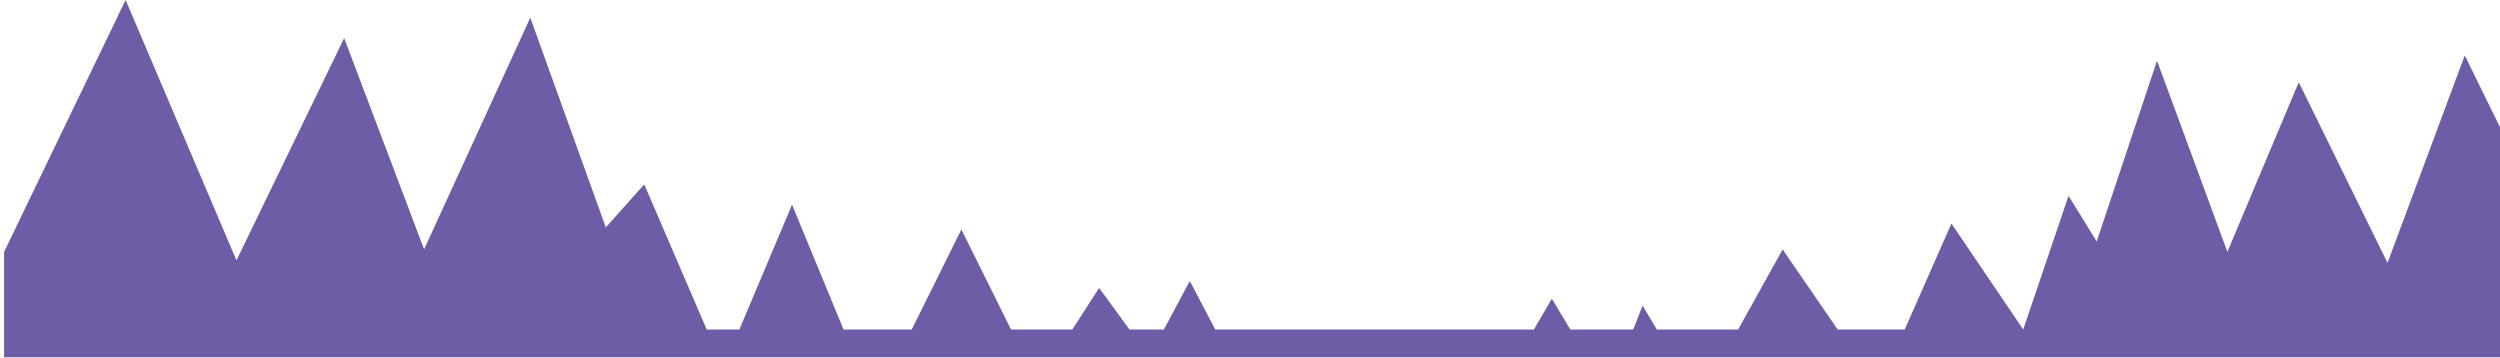
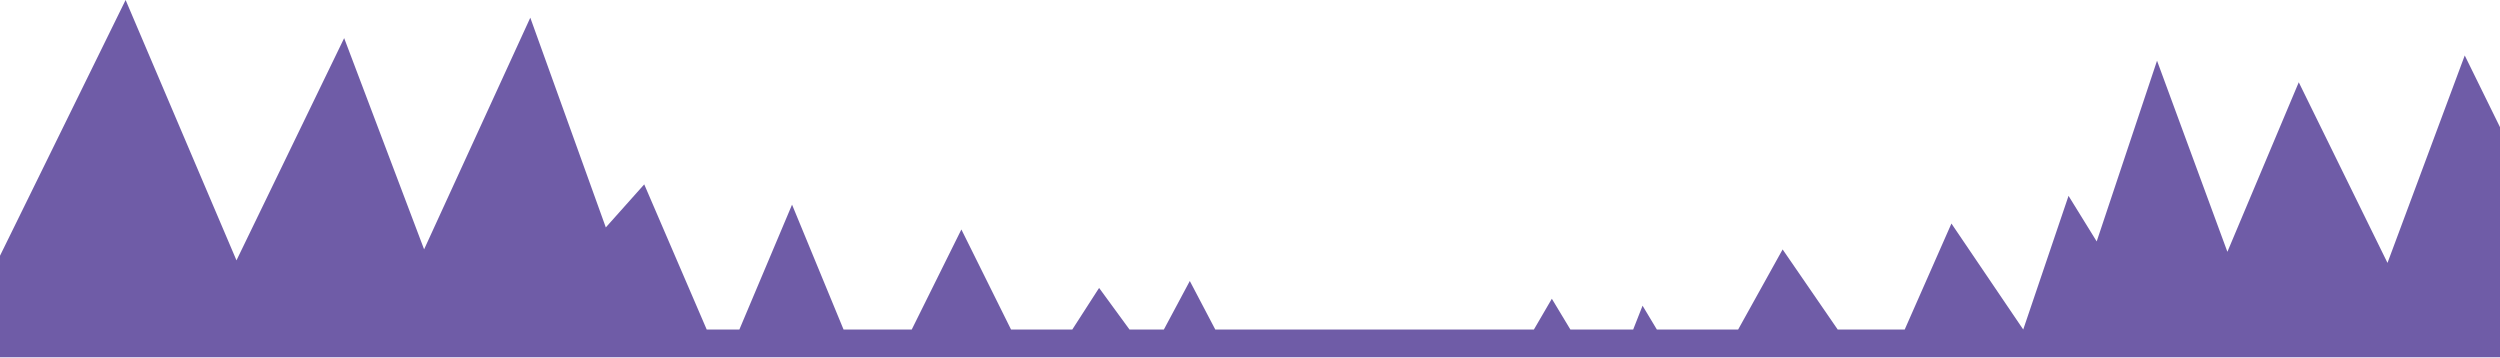
<svg xmlns="http://www.w3.org/2000/svg" version="1.1" id="Layer_1" x="0px" y="0px" width="612px" height="87.464px" viewBox="0 0 612 87.464" enable-background="new 0 0 612 87.464" xml:space="preserve">
-   <polygon fill="#6F5CA7" points="603.371,13.576 584.459,64.357 562.738,20.141 545.265,61.643 528.041,14.862 513.271,59.104   506.378,47.944 495.287,80.663 477.709,54.721 466.275,80.663 449.867,80.663 436.387,61.059 425.5,80.663 405.595,80.663   402.098,74.829 399.805,80.663 384.429,80.663 379.891,73.133 375.5,80.663 297.5,80.663 291.265,68.787 284.917,80.663   276.5,80.663 269.058,70.483 262.5,80.663 247.5,80.663 235.345,56.176 223.196,80.663 206.5,80.663 193.893,50.101 181,80.663   173,80.663 157.708,45.132 148.303,55.671 129.816,4.33 103.821,61.038 84.25,9.332 57.889,63.736 30.75,0 1,61.68 1,87.464   612.682,87.464 612.682,32.521 " />
+   <polygon fill="#6F5CA7" points="603.371,13.576 584.459,64.357 562.738,20.141 545.265,61.643 528.041,14.862 513.271,59.104   506.378,47.944 495.287,80.664 477.709,54.721 466.275,80.664 449.867,80.664 436.387,61.059 425.5,80.664 405.595,80.664   402.098,74.83 399.805,80.664 384.429,80.664 379.891,73.132 375.5,80.664 297.5,80.664 291.265,68.787 284.917,80.664   276.5,80.664 269.058,70.483 262.5,80.664 247.5,80.664 235.345,56.175 223.196,80.664 206.5,80.664 193.893,50.101 181,80.664   173,80.664 157.708,45.132 148.303,55.671 129.816,4.33 103.821,61.039 84.25,9.332 57.889,63.736 30.75,0 0,62.607 0,87.464   612,87.464 612,31.134 " />
</svg>
